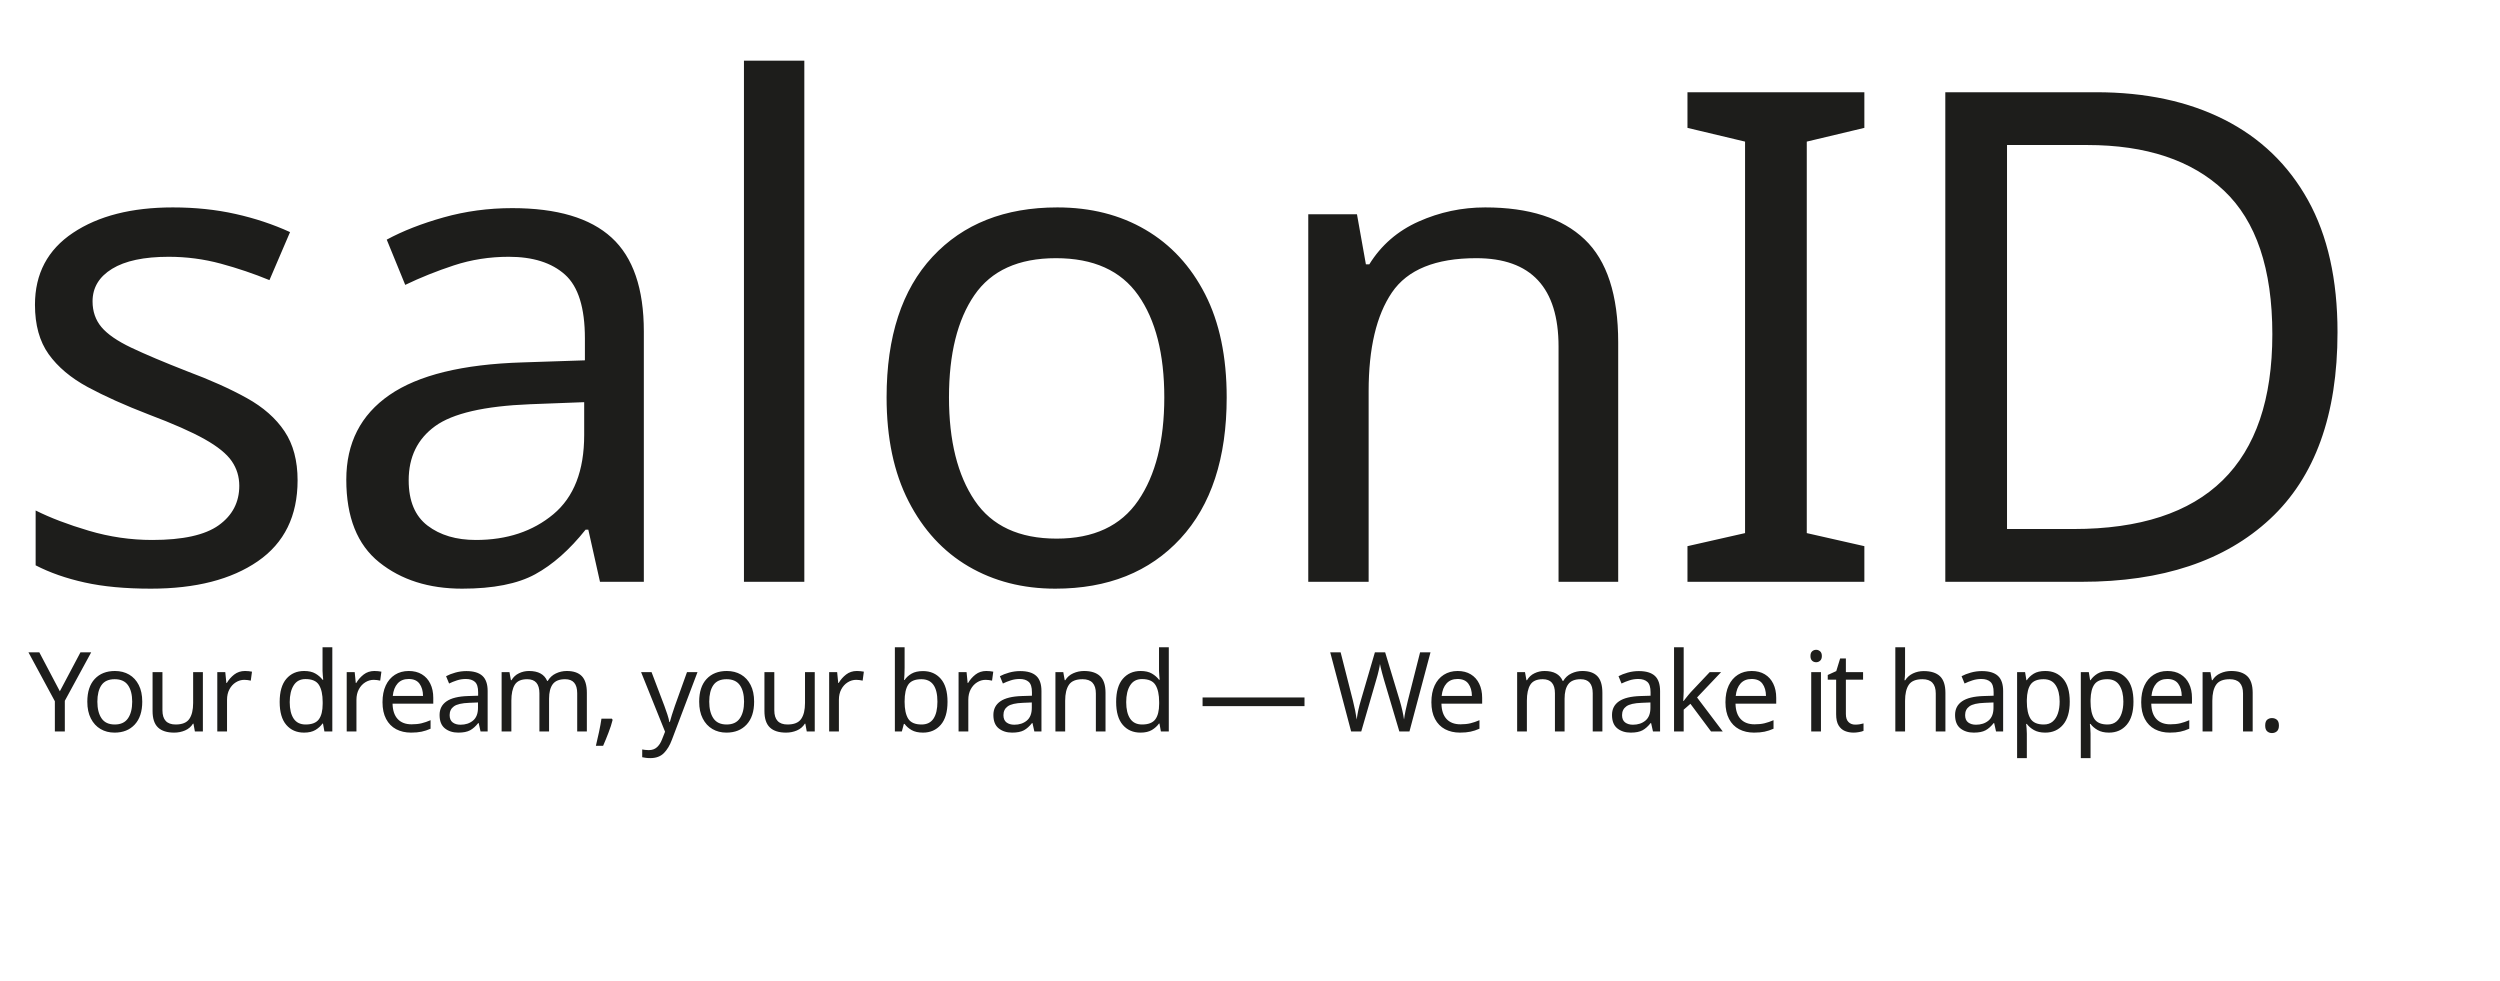
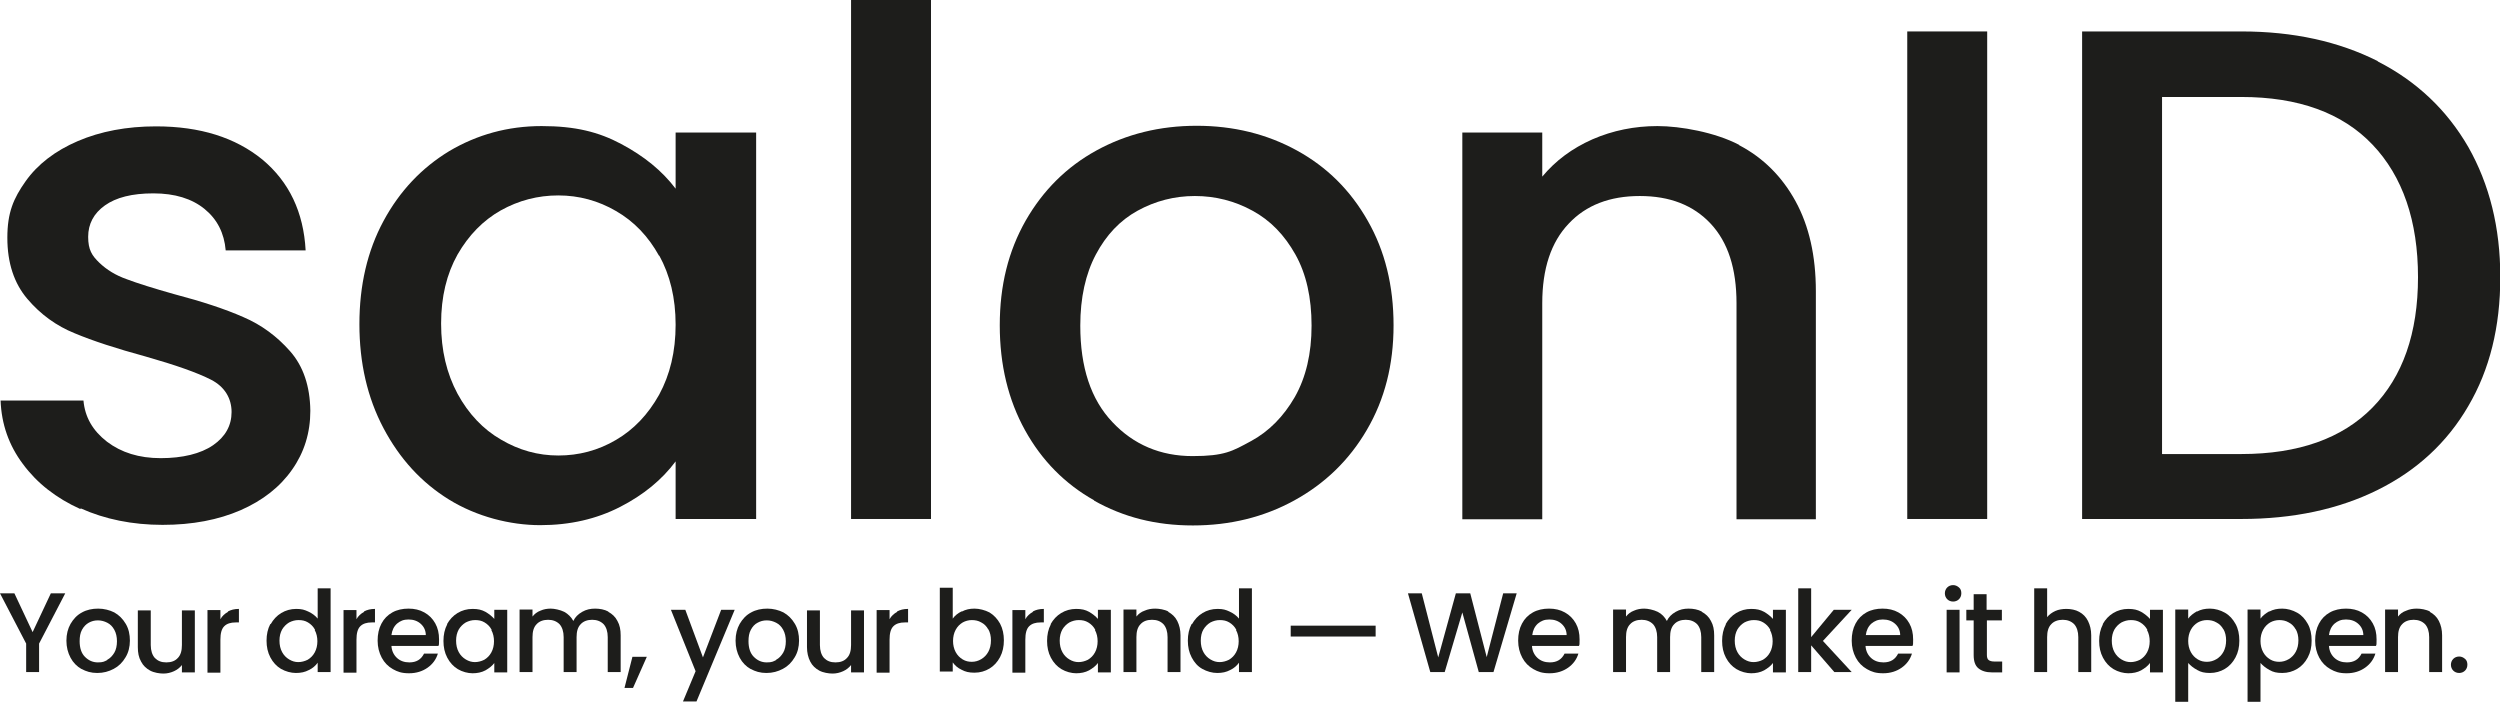
- <svg xmlns="http://www.w3.org/2000/svg" id="Laag_1" data-name="Laag 1" viewBox="0 0 870.27 341.45">
+ <svg xmlns="http://www.w3.org/2000/svg" id="Laag_1" data-name="Laag 1" version="1.1" viewBox="0 0 850.7 238.9">
  <defs>
    <style>
      .cls-1 {
-         font-size: 238.69px;
-         letter-spacing: -.02em;
-       }
- 
-       .cls-1, .cls-2 {
        fill: #1d1d1b;
-         font-family: Poppins-Medium, Poppins;
-         font-weight: 500;
-       }
- 
-       .cls-2 {
-         font-size: 38.57px;
-         letter-spacing: -.04em;
+         stroke-width: 0px;
      }
    </style>
  </defs>
-   <text class="cls-1" transform="translate(0 202.53)">
-     <tspan x="0" y="0">salonID</tspan>
-   </text>
-   <text class="cls-2" transform="translate(9.91 254.64)">
-     <tspan x="0" y="0">Your dream, your brand — We make it happen. </tspan>
-   </text>
+   <g>
+     <path class="cls-1" d="M27.3,173.2c-8.2-3.7-14.7-8.8-19.5-15.3-4.8-6.4-7.3-13.6-7.6-21.6h28.2c.5,5.6,3.1,10.2,8,14,4.9,3.7,10.9,5.6,18.3,5.6s13.6-1.5,17.8-4.4c4.2-2.9,6.3-6.7,6.3-11.3s-2.3-8.6-7-11c-4.7-2.4-12.1-5-22.3-7.9-9.9-2.7-17.9-5.3-24.1-7.9-6.2-2.5-11.6-6.4-16.1-11.7-4.5-5.3-6.8-12.2-6.8-20.8s2.1-13.4,6.2-19.2c4.1-5.8,10.1-10.4,17.8-13.7,7.7-3.3,16.6-5,26.6-5,15,0,27,3.8,36.2,11.3,9.1,7.6,14,17.9,14.7,30.9h-27.2c-.5-5.9-2.9-10.6-7.2-14.1-4.3-3.5-10.1-5.3-17.4-5.3s-12.7,1.4-16.5,4.1c-3.8,2.7-5.7,6.3-5.7,10.7s1.3,6.4,3.8,8.8c2.5,2.4,5.6,4.3,9.3,5.6,3.7,1.4,9.1,3.1,16.2,5.1,9.5,2.5,17.4,5.1,23.5,7.8,6.1,2.6,11.4,6.5,15.9,11.6,4.5,5.1,6.8,11.9,6.9,20.3,0,7.5-2.1,14.2-6.2,20-4.1,5.9-10,10.5-17.5,13.8-7.6,3.3-16.4,5-26.6,5s-19.6-1.9-27.8-5.6Z" />
+     <path class="cls-1" d="M130.5,75.2c5.5-10.2,13-18.1,22.4-23.8,9.5-5.6,19.9-8.5,31.4-8.5s19.4,2,27.1,6.1c7.7,4.1,13.9,9.1,18.5,15.2v-19.1h27.4v131.5h-27.4v-19.6c-4.6,6.2-10.9,11.4-18.9,15.5-8,4.1-17,6.2-27.2,6.2s-21.6-2.9-31-8.7c-9.4-5.8-16.8-13.9-22.3-24.3-5.5-10.4-8.2-22.2-8.2-35.4s2.7-24.9,8.2-35.1ZM224.3,87.1c-3.7-6.7-8.6-11.8-14.7-15.3-6-3.5-12.6-5.3-19.6-5.3s-13.5,1.7-19.6,5.1c-6,3.4-10.9,8.4-14.7,15-3.7,6.6-5.6,14.4-5.6,23.5s1.9,17,5.6,23.9c3.7,6.8,8.7,12.1,14.8,15.6,6.1,3.6,12.6,5.4,19.5,5.4s13.5-1.7,19.6-5.3c6-3.5,10.9-8.6,14.7-15.4,3.7-6.8,5.6-14.7,5.6-23.8s-1.9-16.9-5.6-23.6Z" />
+     <path class="cls-1" d="M316.8,0v176.6h-27.2V0h27.2Z" />
+     <path class="cls-1" d="M372.4,170.3c-10-5.6-17.9-13.6-23.6-23.9-5.7-10.3-8.6-22.2-8.6-35.7s2.9-25.2,8.8-35.6c5.9-10.3,13.9-18.3,24.1-23.9,10.2-5.6,21.6-8.4,34.1-8.4s23.9,2.8,34.1,8.4c10.2,5.6,18.2,13.5,24.1,23.9,5.9,10.3,8.8,22.2,8.8,35.6s-3,25.2-9.1,35.6c-6,10.3-14.3,18.3-24.7,24-10.4,5.7-21.9,8.5-34.5,8.5s-23.6-2.8-33.7-8.5ZM425.7,150.1c6.1-3.3,11.1-8.4,14.9-15,3.8-6.7,5.7-14.8,5.7-24.3s-1.8-17.6-5.5-24.2c-3.7-6.6-8.5-11.6-14.6-14.9-6-3.3-12.6-5-19.6-5s-13.5,1.7-19.5,5c-6,3.3-10.7,8.3-14.2,14.9-3.5,6.6-5.3,14.7-5.3,24.2,0,14.2,3.6,25.1,10.9,32.8,7.2,7.7,16.4,11.6,27.3,11.6s13.6-1.7,19.7-5Z" />
+     <path class="cls-1" d="M591.8,49.4c8.2,4.3,14.6,10.7,19.2,19.1,4.6,8.4,6.9,18.6,6.9,30.6v77.6h-27v-73.5c0-11.8-2.9-20.8-8.8-27.1-5.9-6.3-13.9-9.4-24.1-9.4s-18.3,3.1-24.2,9.4c-6,6.3-9,15.3-9,27.1v73.5h-27.2V45.1h27.2v15c4.5-5.4,10.1-9.6,17.1-12.7,6.9-3,14.3-4.5,22.1-4.5s19.6,2.1,27.8,6.4Z" />
+     <path class="cls-1" d="M676.2,10.7v165.9h-27.2V10.7h27.2Z" />
+     <path class="cls-1" d="M809.1,20.9c13.3,6.8,23.5,16.5,30.8,29.1,7.2,12.7,10.9,27.4,10.9,44.3s-3.6,31.5-10.9,43.9c-7.2,12.4-17.5,21.9-30.8,28.5-13.3,6.6-28.8,9.9-46.4,9.9h-54.2V10.7h54.2c17.7,0,33.1,3.4,46.4,10.1ZM807.3,138.7c10.3-10.5,15.5-25.3,15.5-44.4s-5.2-34.3-15.5-45.1c-10.3-10.8-25.2-16.2-44.6-16.2h-27v121.5h27c19.4,0,34.3-5.3,44.6-15.8Z" />
+   </g>
+   <g>
+     <path class="cls-1" d="M22.2,201.9l-8.9,17.1v9.7h-4.4v-9.7L0,201.9h4.9l6.2,13.2,6.2-13.2h4.9Z" />
+     <path class="cls-1" d="M27.8,227.7c-1.6-.9-2.9-2.2-3.8-3.9-.9-1.7-1.4-3.6-1.4-5.8s.5-4.1,1.4-5.7c1-1.7,2.2-3,3.9-3.9,1.6-.9,3.5-1.3,5.5-1.3s3.9.5,5.5,1.3c1.6.9,2.9,2.2,3.9,3.9,1,1.7,1.4,3.6,1.4,5.7s-.5,4.1-1.5,5.7c-1,1.7-2.3,3-4,3.9-1.7.9-3.5,1.4-5.6,1.4s-3.8-.5-5.4-1.4ZM36.5,224.5c1-.5,1.8-1.4,2.4-2.4s.9-2.4.9-3.9-.3-2.8-.9-3.9c-.6-1.1-1.4-1.9-2.4-2.4-1-.5-2-.8-3.2-.8s-2.2.3-3.1.8-1.7,1.3-2.3,2.4c-.6,1.1-.8,2.4-.8,3.9,0,2.3.6,4.1,1.8,5.3,1.2,1.2,2.6,1.9,4.4,1.9s2.2-.3,3.2-.8Z" />
+     <path class="cls-1" d="M66.3,207.5v21.3h-4.4v-2.5c-.7.9-1.6,1.6-2.7,2.1-1.1.5-2.3.8-3.6.8s-3.2-.3-4.5-1c-1.3-.7-2.4-1.7-3.1-3.1-.8-1.4-1.1-3-1.1-4.9v-12.5h4.4v11.8c0,1.9.5,3.4,1.4,4.4,1,1,2.2,1.5,3.9,1.5s3-.5,3.9-1.5c1-1,1.4-2.5,1.4-4.4v-11.8h4.4Z" />
+     <path class="cls-1" d="M77.5,208.1c1.1-.6,2.3-.9,3.8-.9v4.6h-1.1c-1.7,0-3,.4-3.9,1.3-.9.9-1.3,2.4-1.3,4.6v11.2h-4.4v-21.3h4.4v3.1c.6-1.1,1.5-1.9,2.6-2.5Z" />
+     <path class="cls-1" d="M92.1,212.4c.9-1.6,2.1-2.9,3.6-3.8,1.5-.9,3.2-1.4,5.1-1.4s2.8.3,4.1.9c1.3.6,2.4,1.4,3.2,2.4v-10.3h4.4v28.5h-4.4v-3.2c-.7,1-1.7,1.9-3,2.5-1.3.7-2.7,1-4.4,1s-3.5-.5-5.1-1.4c-1.5-.9-2.7-2.2-3.6-3.9-.9-1.7-1.3-3.6-1.3-5.7s.4-4,1.3-5.7ZM107.2,214.3c-.6-1.1-1.4-1.9-2.4-2.5-1-.6-2-.8-3.2-.8s-2.2.3-3.2.8c-1,.6-1.8,1.4-2.4,2.4-.6,1.1-.9,2.3-.9,3.8s.3,2.8.9,3.9c.6,1.1,1.4,1.9,2.4,2.5,1,.6,2,.9,3.1.9s2.2-.3,3.2-.8c1-.6,1.8-1.4,2.4-2.5.6-1.1.9-2.4.9-3.8s-.3-2.7-.9-3.8Z" />
+     <path class="cls-1" d="M123.8,208.1c1.1-.6,2.3-.9,3.8-.9v4.6h-1.1c-1.7,0-3,.4-3.9,1.3-.9.9-1.3,2.4-1.3,4.6v11.2h-4.4v-21.3h4.4v3.1c.6-1.1,1.5-1.9,2.6-2.5Z" />
+     <path class="cls-1" d="M149.4,219.8h-16.2c.1,1.7.8,3.1,1.9,4.1,1.1,1,2.5,1.5,4.2,1.5,2.4,0,4-1,5-3h4.7c-.6,2-1.8,3.6-3.5,4.8-1.7,1.2-3.8,1.9-6.3,1.9s-3.9-.5-5.5-1.4c-1.6-.9-2.9-2.2-3.8-3.9-.9-1.7-1.4-3.6-1.4-5.8s.4-4.1,1.3-5.8c.9-1.7,2.1-2.9,3.7-3.8,1.6-.9,3.5-1.3,5.5-1.3s3.8.4,5.4,1.3c1.6.9,2.8,2.1,3.7,3.7.9,1.6,1.3,3.4,1.3,5.5s0,1.5-.2,2.2ZM144.9,216.2c0-1.6-.6-2.9-1.7-3.9-1.1-1-2.5-1.5-4.2-1.5s-2.8.5-3.9,1.4c-1.1,1-1.7,2.3-1.9,3.9h11.8Z" />
+     <path class="cls-1" d="M152.1,212.4c.9-1.6,2.1-2.9,3.6-3.8,1.5-.9,3.2-1.4,5.1-1.4s3.1.3,4.4,1c1.2.7,2.2,1.5,3,2.4v-3.1h4.4v21.3h-4.4v-3.2c-.7,1-1.8,1.8-3,2.5-1.3.7-2.8,1-4.4,1s-3.5-.5-5-1.4c-1.5-.9-2.7-2.2-3.6-3.9-.9-1.7-1.3-3.6-1.3-5.7s.4-4,1.3-5.7ZM167.3,214.3c-.6-1.1-1.4-1.9-2.4-2.5-1-.6-2-.8-3.2-.8s-2.2.3-3.2.8c-1,.6-1.8,1.4-2.4,2.4-.6,1.1-.9,2.3-.9,3.8s.3,2.8.9,3.9c.6,1.1,1.4,1.9,2.4,2.5,1,.6,2,.9,3.1.9s2.2-.3,3.2-.8c1-.6,1.8-1.4,2.4-2.5.6-1.1.9-2.4.9-3.8s-.3-2.7-.9-3.8Z" />
+     <path class="cls-1" d="M207,208.2c1.3.7,2.4,1.7,3.1,3.1.8,1.4,1.1,3,1.1,4.9v12.5h-4.4v-11.9c0-1.9-.5-3.4-1.4-4.4-1-1-2.3-1.5-3.9-1.5s-3,.5-3.9,1.5c-1,1-1.4,2.5-1.4,4.4v11.9h-4.4v-11.9c0-1.9-.5-3.4-1.4-4.4-1-1-2.3-1.5-3.9-1.5s-3,.5-3.9,1.5c-1,1-1.4,2.5-1.4,4.4v11.9h-4.4v-21.3h4.4v2.4c.7-.9,1.6-1.6,2.7-2,1.1-.5,2.3-.7,3.5-.7s3.2.4,4.6,1.1c1.3.7,2.4,1.8,3.1,3.1.6-1.3,1.6-2.3,3-3.1s2.8-1.1,4.4-1.1,3.2.3,4.5,1Z" />
+     <path class="cls-1" d="M220.1,223.5l-4.7,10.6h-2.9l2.7-10.6h4.8Z" />
+     <path class="cls-1" d="M250,207.5l-13,31.2h-4.6l4.3-10.3-8.4-20.9h4.9l6,16.2,6.2-16.2h4.6Z" />
+     <path class="cls-1" d="M255.5,227.7c-1.6-.9-2.9-2.2-3.8-3.9-.9-1.7-1.4-3.6-1.4-5.8s.5-4.1,1.4-5.7c1-1.7,2.2-3,3.9-3.9,1.6-.9,3.5-1.3,5.5-1.3s3.9.5,5.5,1.3c1.6.9,2.9,2.2,3.9,3.9,1,1.7,1.4,3.6,1.4,5.7s-.5,4.1-1.5,5.7c-1,1.7-2.3,3-4,3.9-1.7.9-3.5,1.4-5.6,1.4s-3.8-.5-5.4-1.4ZM264.1,224.5c1-.5,1.8-1.4,2.4-2.4s.9-2.4.9-3.9-.3-2.8-.9-3.9c-.6-1.1-1.4-1.9-2.4-2.4s-2-.8-3.2-.8-2.2.3-3.1.8c-1,.5-1.7,1.3-2.3,2.4-.6,1.1-.8,2.4-.8,3.9,0,2.3.6,4.1,1.8,5.3,1.2,1.2,2.6,1.9,4.4,1.9s2.2-.3,3.2-.8Z" />
+     <path class="cls-1" d="M294,207.5v21.3h-4.4v-2.5c-.7.9-1.6,1.6-2.7,2.1-1.1.5-2.3.8-3.6.8s-3.2-.3-4.5-1c-1.3-.7-2.4-1.7-3.1-3.1s-1.1-3-1.1-4.9v-12.5h4.4v11.8c0,1.9.5,3.4,1.4,4.4,1,1,2.2,1.5,3.9,1.5s3-.5,3.9-1.5c1-1,1.4-2.5,1.4-4.4v-11.8h4.4Z" />
+     <path class="cls-1" d="M305.2,208.1c1.1-.6,2.3-.9,3.8-.9v4.6h-1.1c-1.7,0-3,.4-3.9,1.3-.9.9-1.3,2.4-1.3,4.6v11.2h-4.4v-21.3h4.4v3.1c.6-1.1,1.5-1.9,2.6-2.5Z" />
+     <path class="cls-1" d="M327.3,208.1c1.3-.7,2.7-1,4.3-1s3.6.5,5.1,1.3c1.5.9,2.7,2.2,3.6,3.8.9,1.7,1.3,3.6,1.3,5.7s-.4,4-1.3,5.7c-.9,1.7-2.1,3-3.6,3.9-1.5.9-3.2,1.4-5.1,1.4s-3.1-.3-4.4-1c-1.3-.6-2.3-1.5-3-2.5v3.1h-4.4v-28.5h4.4v10.5c.7-1,1.8-1.9,3.1-2.5ZM336.3,214.2c-.6-1.1-1.4-1.9-2.4-2.4-1-.6-2.1-.8-3.2-.8s-2.2.3-3.1.8c-1,.6-1.8,1.4-2.4,2.5s-.9,2.4-.9,3.8.3,2.7.9,3.8c.6,1.1,1.4,1.9,2.4,2.5,1,.6,2,.8,3.1.8s2.2-.3,3.2-.9c1-.6,1.8-1.4,2.4-2.5.6-1.1.9-2.4.9-3.9s-.3-2.7-.9-3.8Z" />
+     <path class="cls-1" d="M351.4,208.1c1.1-.6,2.3-.9,3.8-.9v4.6h-1.1c-1.7,0-3,.4-3.9,1.3-.9.9-1.3,2.4-1.3,4.6v11.2h-4.4v-21.3h4.4v3.1c.6-1.1,1.5-1.9,2.6-2.5Z" />
+     <path class="cls-1" d="M357.5,212.4c.9-1.6,2.1-2.9,3.6-3.8,1.5-.9,3.2-1.4,5.1-1.4s3.1.3,4.4,1c1.2.7,2.2,1.5,3,2.4v-3.1h4.4v21.3h-4.4v-3.2c-.7,1-1.8,1.8-3,2.5-1.3.7-2.8,1-4.4,1s-3.5-.5-5-1.4c-1.5-.9-2.7-2.2-3.6-3.9-.9-1.7-1.3-3.6-1.3-5.7s.4-4,1.3-5.7ZM372.7,214.3c-.6-1.1-1.4-1.9-2.4-2.5-1-.6-2-.8-3.2-.8s-2.2.3-3.2.8c-1,.6-1.8,1.4-2.4,2.4-.6,1.1-.9,2.3-.9,3.8s.3,2.8.9,3.9c.6,1.1,1.4,1.9,2.4,2.5,1,.6,2,.9,3.1.9s2.2-.3,3.2-.8c1-.6,1.8-1.4,2.4-2.5.6-1.1.9-2.4.9-3.8s-.3-2.7-.9-3.8Z" />
+     <path class="cls-1" d="M397.5,208.2c1.3.7,2.4,1.7,3.1,3.1.7,1.4,1.1,3,1.1,4.9v12.5h-4.4v-11.9c0-1.9-.5-3.4-1.4-4.4-1-1-2.2-1.5-3.9-1.5s-3,.5-3.9,1.5c-1,1-1.4,2.5-1.4,4.4v11.9h-4.4v-21.3h4.4v2.4c.7-.9,1.6-1.6,2.8-2,1.1-.5,2.3-.7,3.6-.7s3.2.3,4.5,1Z" />
+     <path class="cls-1" d="M405.6,212.4c.9-1.6,2.1-2.9,3.6-3.8s3.2-1.4,5.1-1.4,2.8.3,4.1.9c1.3.6,2.4,1.4,3.2,2.4v-10.3h4.4v28.5h-4.4v-3.2c-.7,1-1.7,1.9-3,2.5-1.3.7-2.7,1-4.4,1s-3.5-.5-5.1-1.4-2.7-2.2-3.6-3.9c-.9-1.7-1.3-3.6-1.3-5.7s.4-4,1.3-5.7ZM420.7,214.3c-.6-1.1-1.4-1.9-2.4-2.5-1-.6-2-.8-3.2-.8s-2.2.3-3.2.8c-1,.6-1.8,1.4-2.4,2.4s-.9,2.3-.9,3.8.3,2.8.9,3.9c.6,1.1,1.4,1.9,2.4,2.5,1,.6,2,.9,3.1.9s2.2-.3,3.2-.8c1-.6,1.8-1.4,2.4-2.5.6-1.1.9-2.4.9-3.8s-.3-2.7-.9-3.8Z" />
+     <path class="cls-1" d="M468.1,212.9v3.7h-28.9v-3.7h28.9Z" />
+     <path class="cls-1" d="M516.1,201.9l-7.9,26.8h-5l-5.6-20.3-6,20.3h-4.9s-7.6-26.8-7.6-26.8h4.7l5.6,21.8,6-21.8h4.9l5.6,21.7,5.6-21.7h4.7Z" />
+     <path class="cls-1" d="M537.5,219.8h-16.2c.1,1.7.8,3.1,1.9,4.1,1.1,1,2.5,1.5,4.2,1.5,2.4,0,4-1,5-3h4.7c-.6,2-1.8,3.6-3.5,4.8s-3.8,1.9-6.3,1.9-3.9-.5-5.5-1.4c-1.6-.9-2.9-2.2-3.8-3.9-.9-1.7-1.4-3.6-1.4-5.8s.4-4.1,1.3-5.8c.9-1.7,2.1-2.9,3.7-3.8,1.6-.9,3.5-1.3,5.5-1.3s3.8.4,5.4,1.3c1.6.9,2.8,2.1,3.7,3.7.9,1.6,1.3,3.4,1.3,5.5s0,1.5-.2,2.2ZM533.1,216.2c0-1.6-.6-2.9-1.7-3.9s-2.5-1.5-4.2-1.5-2.8.5-3.9,1.4c-1.1,1-1.7,2.3-1.9,3.9h11.8Z" />
+     <path class="cls-1" d="M579.1,208.2c1.3.7,2.4,1.7,3.1,3.1.8,1.4,1.1,3,1.1,4.9v12.5h-4.4v-11.9c0-1.9-.5-3.4-1.4-4.4-1-1-2.3-1.5-3.9-1.5s-3,.5-3.9,1.5c-1,1-1.4,2.5-1.4,4.4v11.9h-4.4v-11.9c0-1.9-.5-3.4-1.4-4.4-1-1-2.3-1.5-3.9-1.5s-3,.5-3.9,1.5c-1,1-1.4,2.5-1.4,4.4v11.9h-4.4v-21.3h4.4v2.4c.7-.9,1.6-1.6,2.7-2,1.1-.5,2.3-.7,3.5-.7s3.2.4,4.6,1.1,2.4,1.8,3.1,3.1c.6-1.3,1.6-2.3,3-3.1s2.8-1.1,4.4-1.1,3.2.3,4.5,1Z" />
+     <path class="cls-1" d="M587.2,212.4c.9-1.6,2.1-2.9,3.6-3.8,1.5-.9,3.2-1.4,5.1-1.4s3.1.3,4.4,1c1.2.7,2.2,1.5,3,2.4v-3.1h4.4v21.3h-4.4v-3.2c-.7,1-1.8,1.8-3,2.5-1.3.7-2.8,1-4.4,1s-3.5-.5-5-1.4-2.7-2.2-3.6-3.9c-.9-1.7-1.3-3.6-1.3-5.7s.4-4,1.3-5.7ZM602.4,214.3c-.6-1.1-1.4-1.9-2.4-2.5-1-.6-2-.8-3.2-.8s-2.2.3-3.2.8c-1,.6-1.8,1.4-2.4,2.4-.6,1.1-.9,2.3-.9,3.8s.3,2.8.9,3.9c.6,1.1,1.4,1.9,2.4,2.5,1,.6,2,.9,3.1.9s2.2-.3,3.2-.8c1-.6,1.8-1.4,2.4-2.5.6-1.1.9-2.4.9-3.8s-.3-2.7-.9-3.8Z" />
+     <path class="cls-1" d="M620.3,218.1l9.8,10.6h-5.9l-7.9-9.1v9.1h-4.4v-28.5h4.4v16.6l7.7-9.3h6.1l-9.8,10.6Z" />
+     <path class="cls-1" d="M651,219.8h-16.2c.1,1.7.8,3.1,1.9,4.1,1.1,1,2.5,1.5,4.2,1.5,2.4,0,4-1,5-3h4.7c-.6,2-1.8,3.6-3.5,4.8s-3.8,1.9-6.3,1.9-3.9-.5-5.5-1.4c-1.6-.9-2.9-2.2-3.8-3.9-.9-1.7-1.4-3.6-1.4-5.8s.4-4.1,1.3-5.8c.9-1.7,2.1-2.9,3.7-3.8,1.6-.9,3.5-1.3,5.5-1.3s3.8.4,5.4,1.3c1.6.9,2.8,2.1,3.7,3.7.9,1.6,1.3,3.4,1.3,5.5s0,1.5-.2,2.2ZM646.6,216.2c0-1.6-.6-2.9-1.7-3.9s-2.5-1.5-4.2-1.5-2.8.5-3.9,1.4c-1.1,1-1.7,2.3-1.9,3.9h11.8Z" />
+     <path class="cls-1" d="M662.6,203.9c-.5-.5-.8-1.2-.8-2s.3-1.5.8-2,1.2-.8,2-.8,1.4.3,2,.8.8,1.2.8,2-.3,1.5-.8,2-1.2.8-2,.8-1.5-.3-2-.8ZM666.8,207.5v21.3h-4.4v-21.3h4.4Z" />
+     <path class="cls-1" d="M676.1,211.1v11.8c0,.8.2,1.4.6,1.7.4.3,1,.5,1.9.5h2.7v3.7h-3.5c-2,0-3.5-.5-4.6-1.4-1.1-.9-1.6-2.4-1.6-4.5v-11.8h-2.5v-3.6h2.5v-5.3h4.4v5.3h5.2v3.6h-5.2Z" />
+     <path class="cls-1" d="M707.5,208.2c1.3.7,2.3,1.7,3,3.1.7,1.4,1.1,3,1.1,4.9v12.5h-4.4v-11.9c0-1.9-.5-3.4-1.4-4.4-1-1-2.3-1.5-3.9-1.5s-3,.5-3.9,1.5c-1,1-1.4,2.5-1.4,4.4v11.9h-4.4v-28.5h4.4v9.8c.7-.9,1.7-1.6,2.8-2.1,1.1-.5,2.4-.7,3.8-.7s3.1.3,4.3,1Z" />
+     <path class="cls-1" d="M715.5,212.4c.9-1.6,2.1-2.9,3.6-3.8,1.5-.9,3.2-1.4,5.1-1.4s3.1.3,4.4,1c1.2.7,2.2,1.5,3,2.4v-3.1h4.4v21.3h-4.4v-3.2c-.7,1-1.8,1.8-3,2.5-1.3.7-2.8,1-4.4,1s-3.5-.5-5-1.4-2.7-2.2-3.6-3.9c-.9-1.7-1.3-3.6-1.3-5.7s.4-4,1.3-5.7ZM730.7,214.3c-.6-1.1-1.4-1.9-2.4-2.5-1-.6-2-.8-3.2-.8s-2.2.3-3.2.8c-1,.6-1.8,1.4-2.4,2.4-.6,1.1-.9,2.3-.9,3.8s.3,2.8.9,3.9c.6,1.1,1.4,1.9,2.4,2.5,1,.6,2,.9,3.1.9s2.2-.3,3.2-.8c1-.6,1.8-1.4,2.4-2.5.6-1.1.9-2.4.9-3.8s-.3-2.7-.9-3.8Z" />
+     <path class="cls-1" d="M747.6,208.1c1.3-.7,2.7-1,4.4-1s3.5.5,5.1,1.4,2.7,2.2,3.6,3.8,1.3,3.5,1.3,5.7-.4,4-1.3,5.7c-.9,1.7-2.1,3-3.6,3.9s-3.2,1.4-5.1,1.4-3.1-.3-4.3-1c-1.3-.7-2.3-1.5-3.1-2.4v13.2h-4.4v-31.4h4.4v3.1c.7-1,1.8-1.8,3-2.5ZM756.6,214.2c-.6-1.1-1.4-1.9-2.4-2.4-1-.6-2.1-.8-3.2-.8s-2.2.3-3.1.8c-1,.6-1.8,1.4-2.4,2.5s-.9,2.4-.9,3.8.3,2.7.9,3.8c.6,1.1,1.4,1.9,2.4,2.5,1,.6,2,.8,3.1.8s2.2-.3,3.2-.9c1-.6,1.8-1.4,2.4-2.5.6-1.1.9-2.4.9-3.9s-.3-2.7-.9-3.8Z" />
+     <path class="cls-1" d="M772.2,208.1c1.3-.7,2.7-1,4.4-1s3.5.5,5.1,1.4,2.7,2.2,3.6,3.8,1.3,3.5,1.3,5.7-.4,4-1.3,5.7c-.9,1.7-2.1,3-3.6,3.9s-3.2,1.4-5.1,1.4-3.1-.3-4.3-1c-1.3-.7-2.3-1.5-3.1-2.4v13.2h-4.4v-31.4h4.4v3.1c.7-1,1.8-1.8,3-2.5ZM781.2,214.2c-.6-1.1-1.4-1.9-2.4-2.4-1-.6-2.1-.8-3.2-.8s-2.2.3-3.1.8c-1,.6-1.8,1.4-2.4,2.5s-.9,2.4-.9,3.8.3,2.7.9,3.8c.6,1.1,1.4,1.9,2.4,2.5,1,.6,2,.8,3.1.8s2.2-.3,3.2-.9c1-.6,1.8-1.4,2.4-2.5.6-1.1.9-2.4.9-3.9s-.3-2.7-.9-3.8Z" />
+     <path class="cls-1" d="M808.7,219.8h-16.2c.1,1.7.8,3.1,1.9,4.1,1.1,1,2.5,1.5,4.2,1.5,2.4,0,4-1,5-3h4.7c-.6,2-1.8,3.6-3.5,4.8s-3.8,1.9-6.3,1.9-3.9-.5-5.5-1.4c-1.6-.9-2.9-2.2-3.8-3.9-.9-1.7-1.4-3.6-1.4-5.8s.4-4.1,1.3-5.8c.9-1.7,2.1-2.9,3.7-3.8,1.6-.9,3.5-1.3,5.5-1.3s3.8.4,5.4,1.3c1.6.9,2.8,2.1,3.7,3.7.9,1.6,1.3,3.4,1.3,5.5s0,1.5-.2,2.2ZM804.2,216.2c0-1.6-.6-2.9-1.7-3.9s-2.5-1.5-4.2-1.5-2.8.5-3.9,1.4c-1.1,1-1.7,2.3-1.9,3.9h11.8Z" />
+     <path class="cls-1" d="M826.8,208.2c1.3.7,2.4,1.7,3.1,3.1.7,1.4,1.1,3,1.1,4.9v12.5h-4.4v-11.9c0-1.9-.5-3.4-1.4-4.4-1-1-2.3-1.5-3.9-1.5s-3,.5-3.9,1.5c-1,1-1.4,2.5-1.4,4.4v11.9h-4.4v-21.3h4.4v2.4c.7-.9,1.6-1.6,2.8-2,1.1-.5,2.3-.7,3.6-.7s3.2.3,4.5,1Z" />
+     <path class="cls-1" d="M834.8,228.2c-.5-.5-.8-1.2-.8-2s.3-1.5.8-2,1.2-.8,2-.8,1.4.3,2,.8.8,1.2.8,2-.3,1.5-.8,2-1.2.8-2,.8-1.5-.3-2-.8Z" />
+   </g>
</svg>
